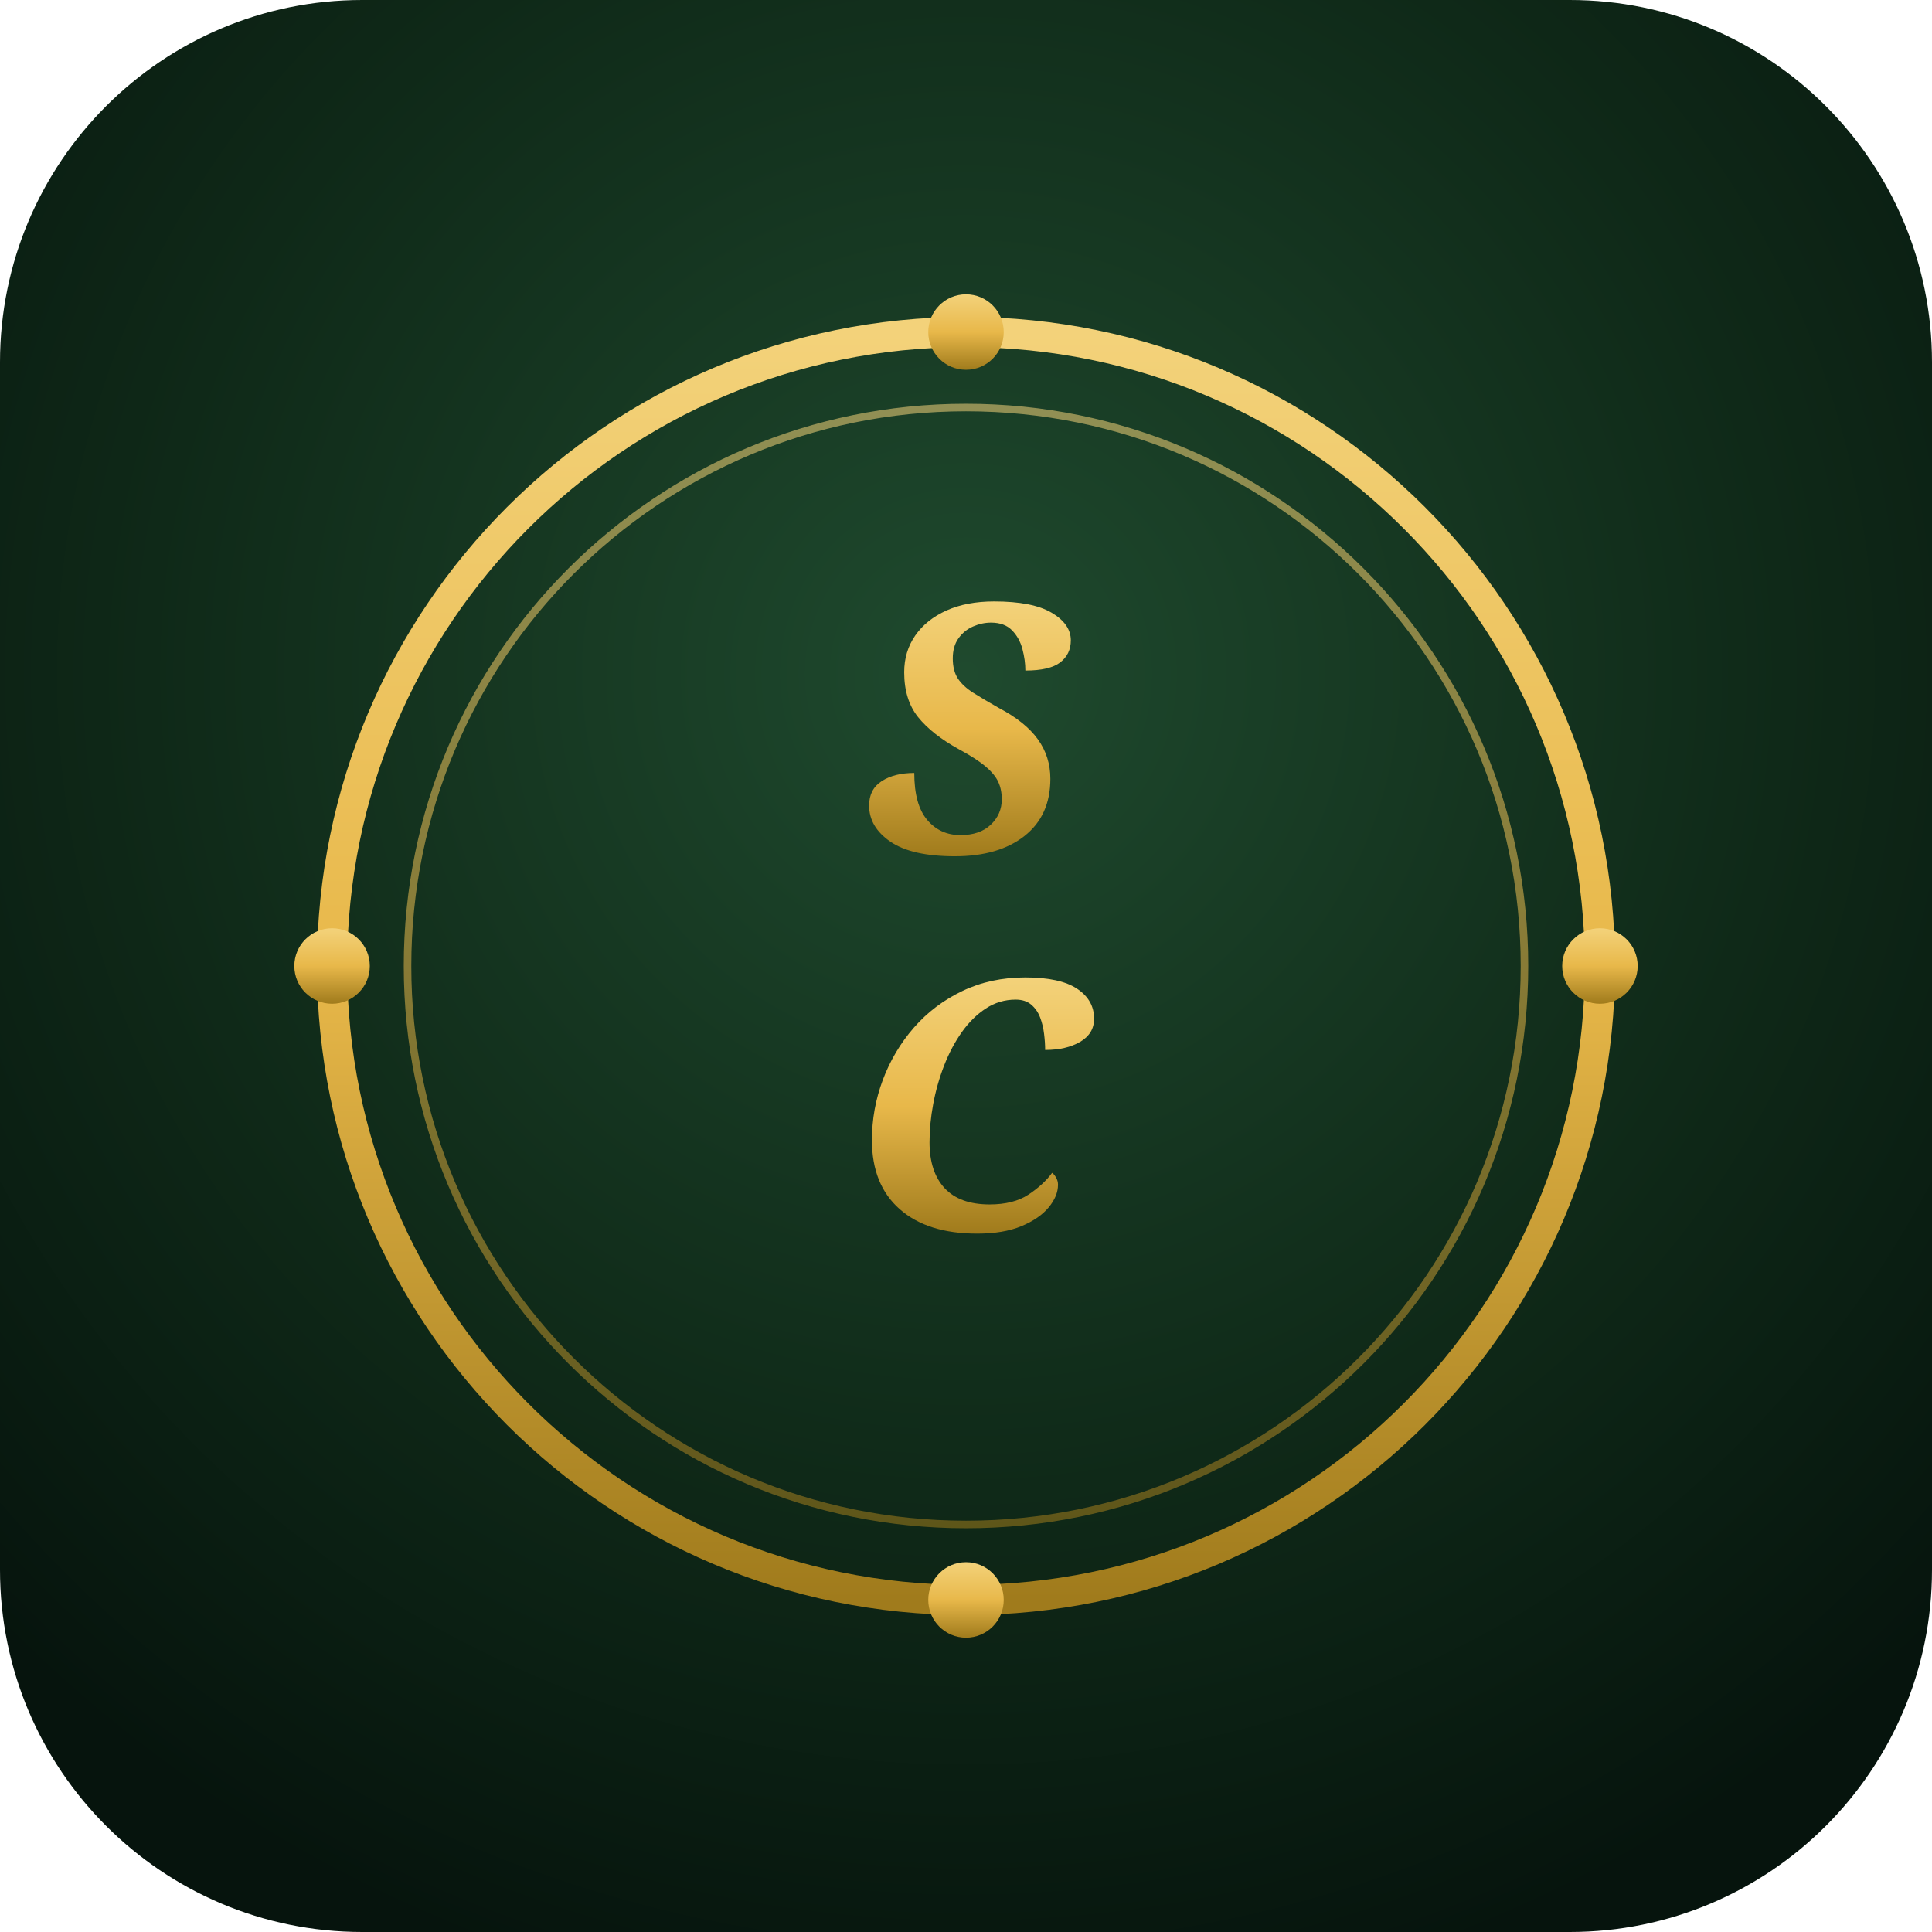
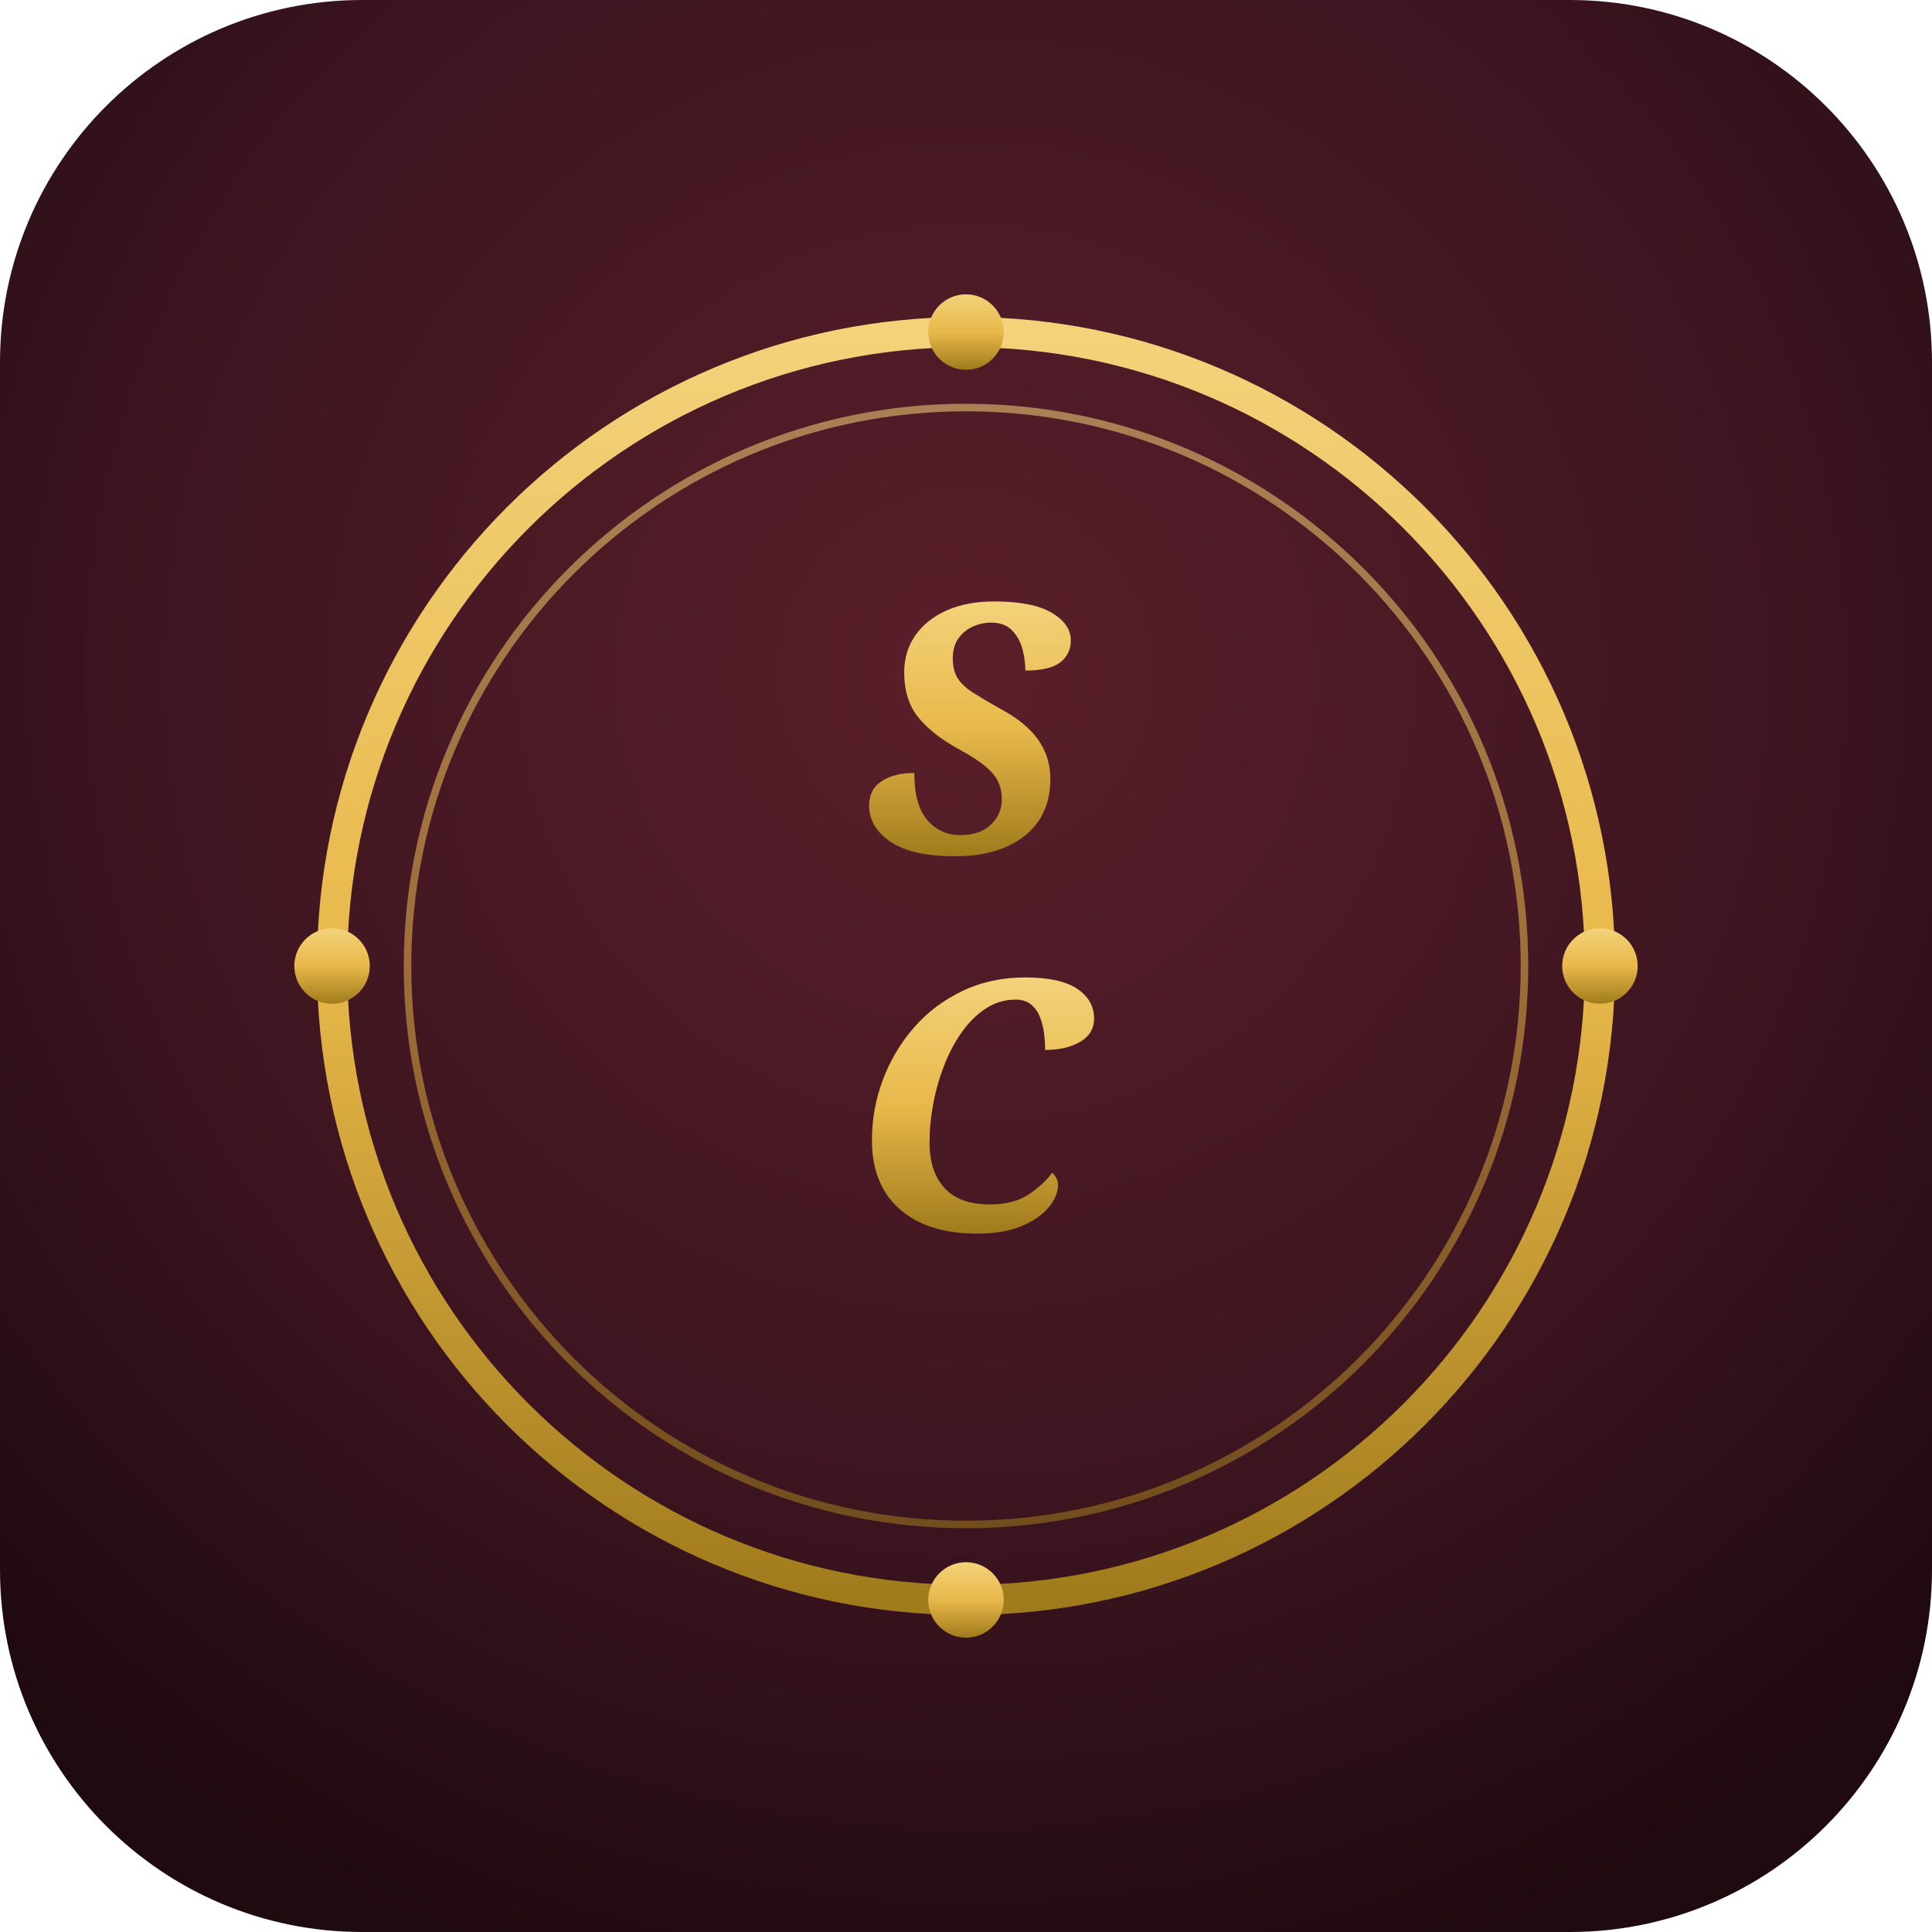
<svg xmlns="http://www.w3.org/2000/svg" viewBox="0 0 512 512">
  <defs>
    <radialGradient id="felt" cx="50%" cy="35%" r="70%">
-       <stop offset="0%" stop-color="#1f4a2e" />
-       <stop offset="60%" stop-color="#0f2918" />
-       <stop offset="100%" stop-color="#06140d" />
+       <stop offset="0%" stop-color="#5a1f2a" />
+       <stop offset="60%" stop-color="#3d1520" />
+       <stop offset="100%" stop-color="#1f0a10" />
    </radialGradient>
    <linearGradient id="gold" x1="0" y1="0" x2="0" y2="1">
      <stop offset="0%" stop-color="#f3d27a" />
      <stop offset="50%" stop-color="#e8b84a" />
      <stop offset="100%" stop-color="#a07b1c" />
    </linearGradient>
  </defs>
  <rect width="512" height="512" rx="96" fill="url(#felt)" />
  <circle cx="256" cy="256" r="168" fill="none" stroke="url(#gold)" stroke-width="8" />
  <circle cx="256" cy="256" r="148" fill="none" stroke="url(#gold)" stroke-width="2" opacity="0.55" />
  <g font-family="Georgia, 'Playfair Display', serif" font-weight="700" fill="url(#gold)" text-anchor="middle">
    <text x="256" y="226" font-size="92" font-style="italic">S</text>
    <text x="256" y="326" font-size="92" font-style="italic">C</text>
  </g>
  <g fill="url(#gold)">
    <circle cx="256" cy="88" r="10" />
    <circle cx="256" cy="424" r="10" />
    <circle cx="88" cy="256" r="10" />
    <circle cx="424" cy="256" r="10" />
  </g>
</svg>
